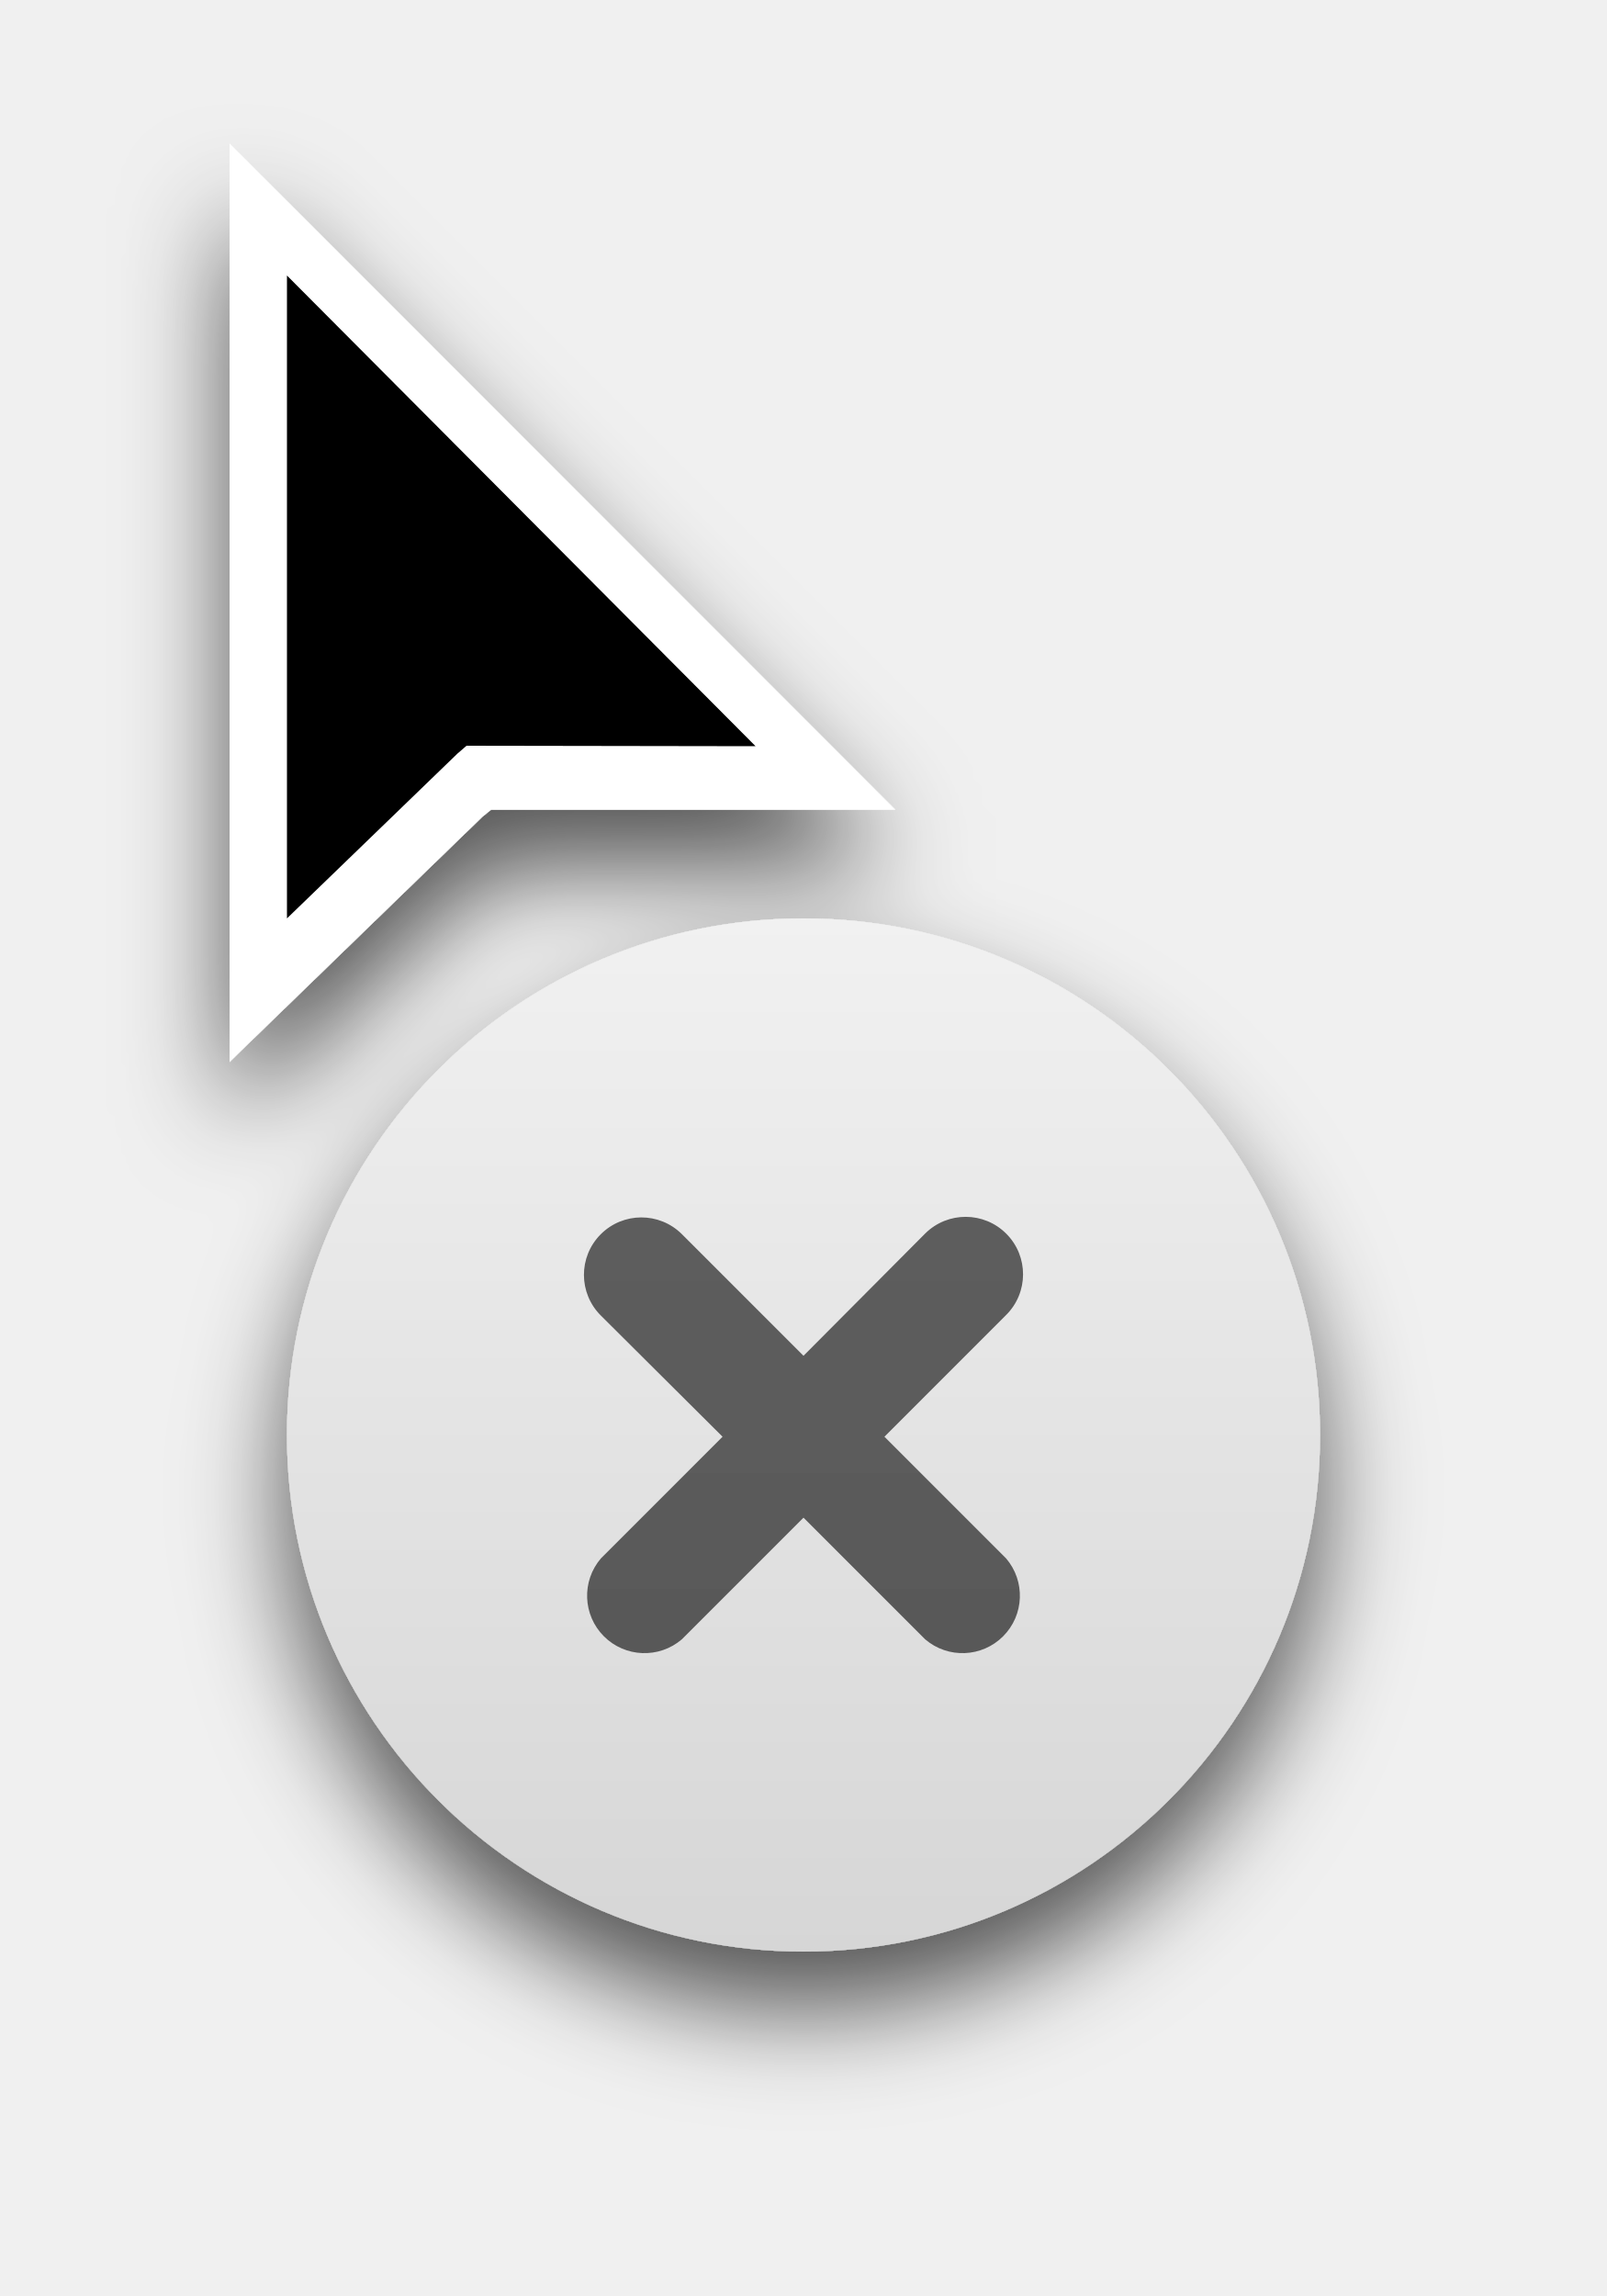
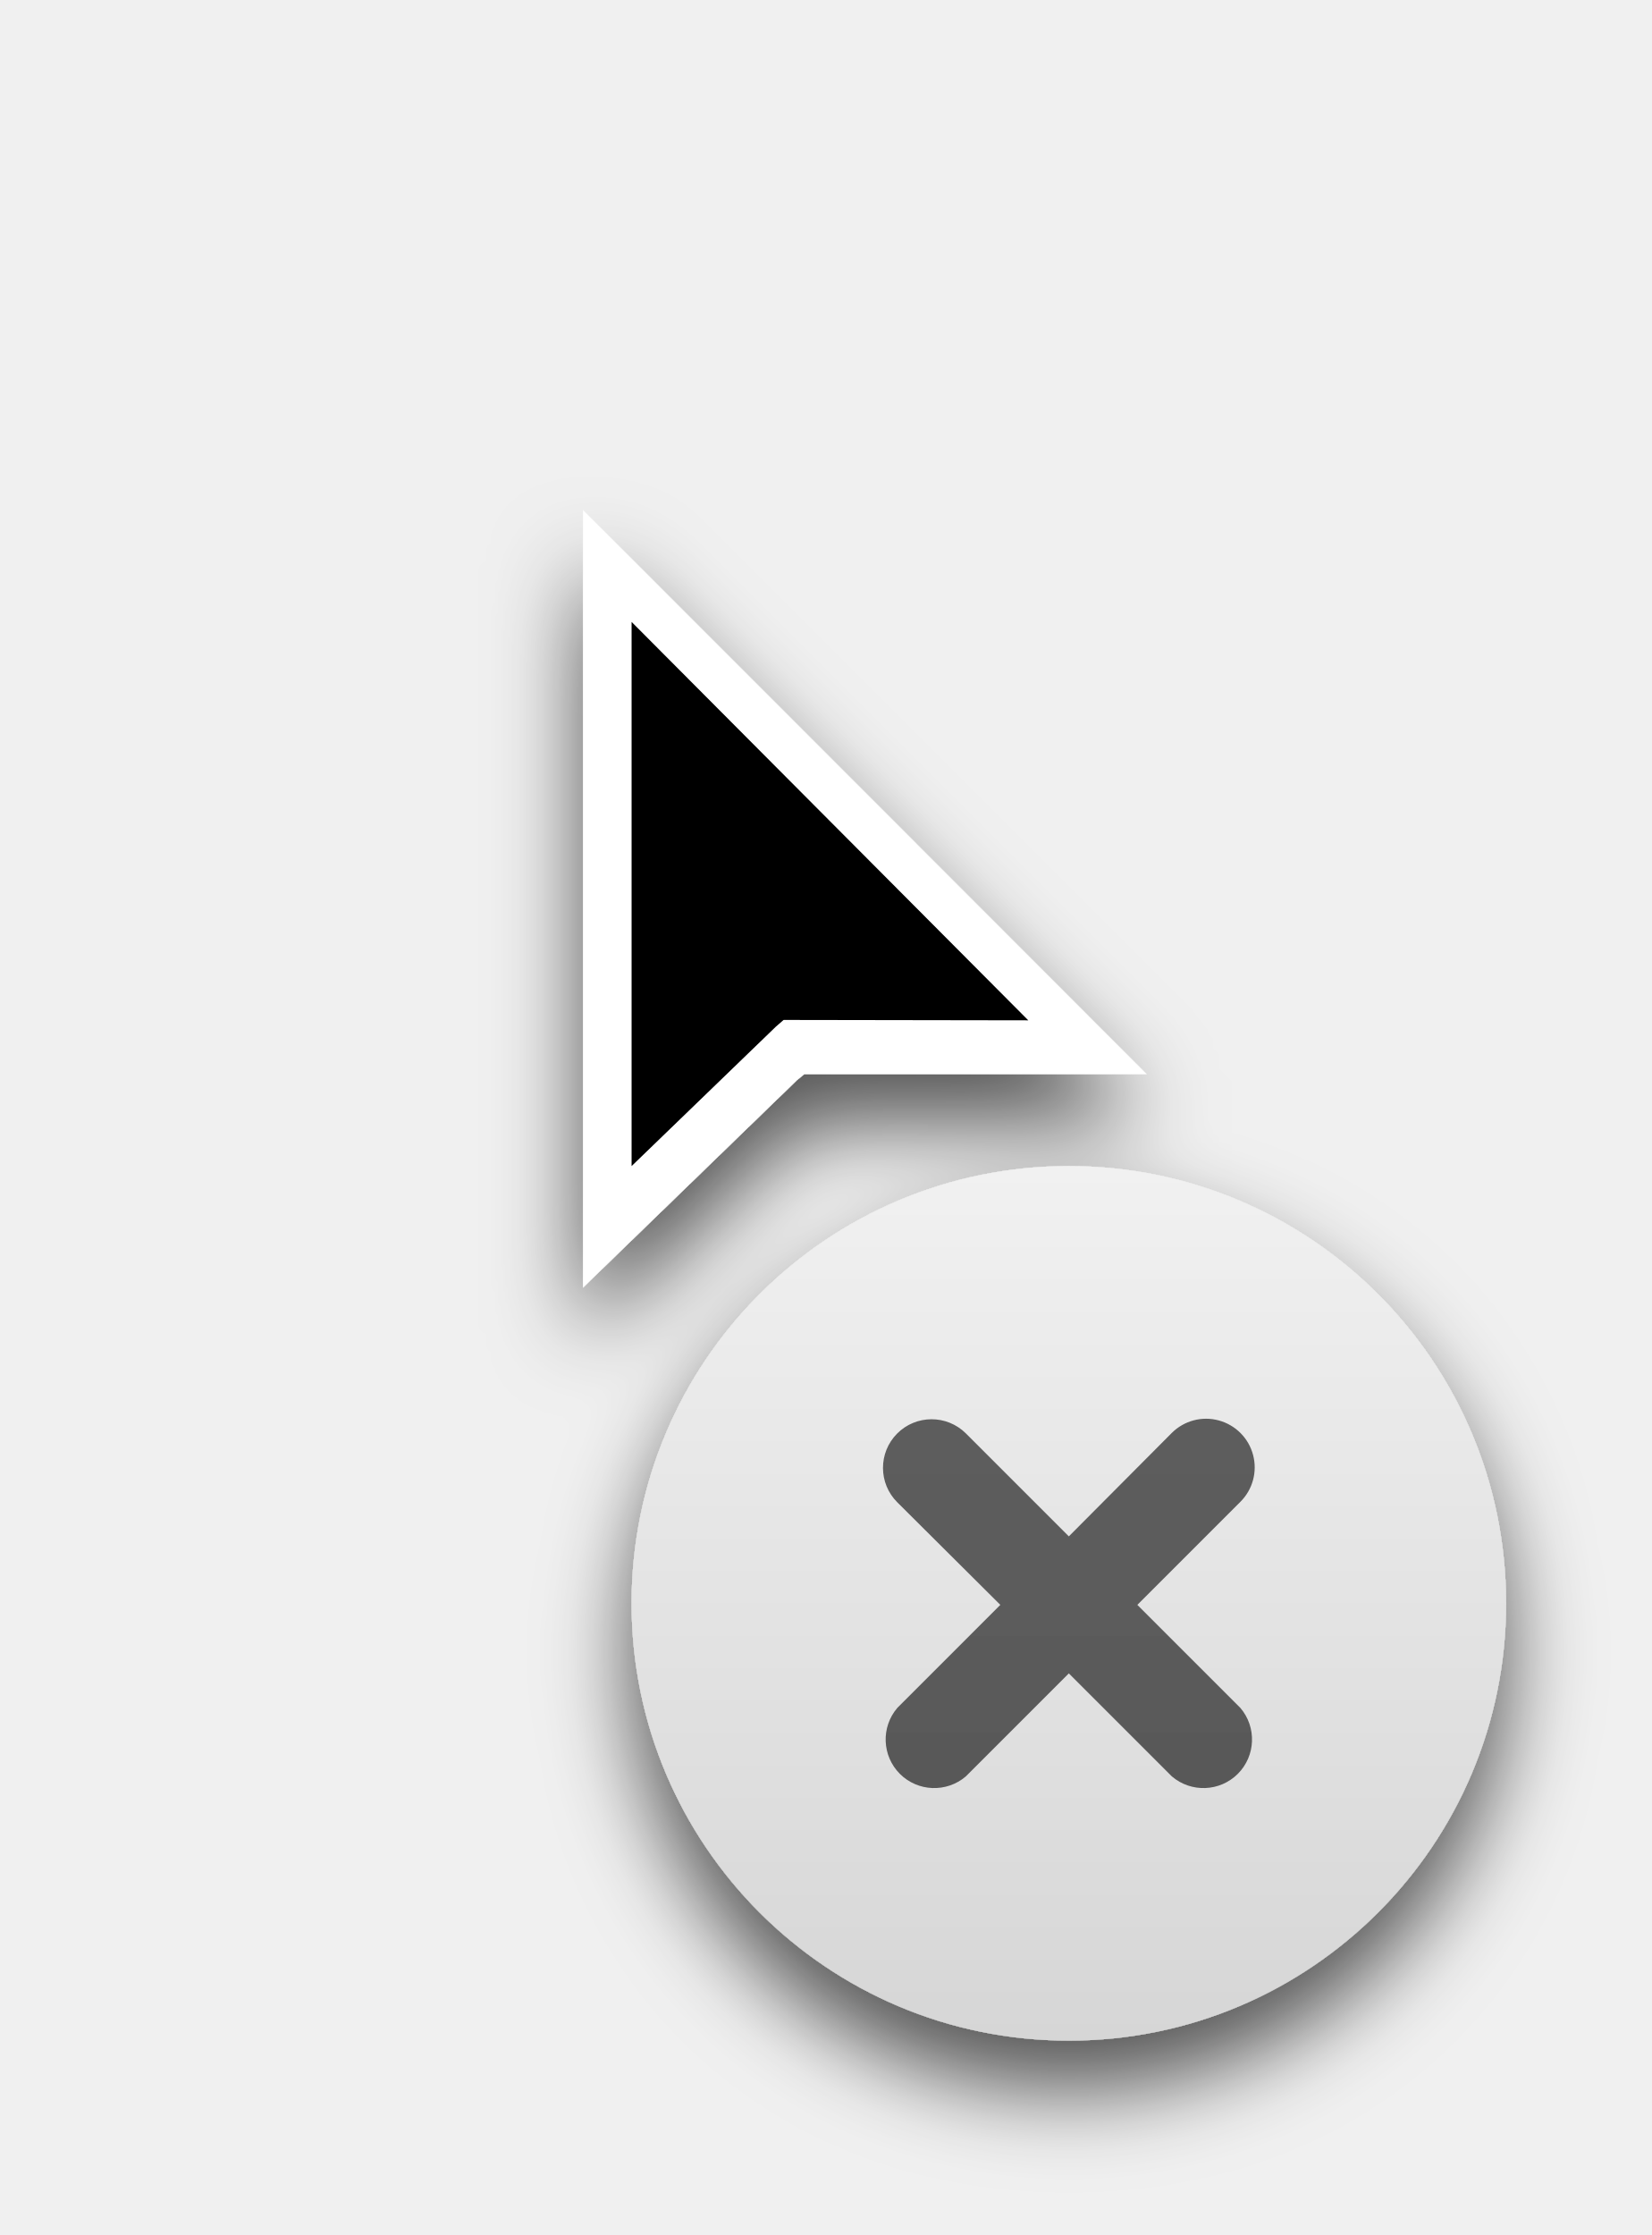
- <svg xmlns="http://www.w3.org/2000/svg" width="28" height="40" viewBox="0 0 28 40">
-   <defs>
-     <filter x="-16.8%" y="-6.9%" width="133.7%" filterUnits="objectBoundingBox" id="a">
-       <feOffset dy="1" in="SourceAlpha" result="shadowOffsetOuter1" />
-       <feGaussianBlur stdDeviation=".9" in="shadowOffsetOuter1" result="shadowBlurOuter1" />
-       <feColorMatrix values="0 0 0 0 0 0 0 0 0 0 0 0 0 0 0 0 0 0 0.65 0" in="shadowBlurOuter1" result="shadowMatrixOuter1" />
-       <feMerge>
-         <feMergeNode in="shadowMatrixOuter1" />
-         <feMergeNode in="SourceGraphic" />
-       </feMerge>
-     </filter>
-     <linearGradient x1="50%" y1="0%" x2="50%" y2="100%" id="b">
-       <stop stop-color="#F1F1F1" offset="0%" />
-       <stop stop-color="#D6D6D6" offset="100%" />
-     </linearGradient>
-   </defs>
-   <g filter="url(#a)" transform="translate(4 2)" fill="none" fill-rule="evenodd">
-     <g transform="translate(1 14)" fill-rule="nonzero">
-       <rect fill="url(#b)" width="18" height="18" rx="9" />
-       <path d="M10.41 9.03l2.12-2.12a1 1 0 0 0-1.41-1.42L9 7.62 6.88 5.5a1 1 0 0 0-1.41 1.42l2.12 2.11-2.12 2.12a1 1 0 0 0 1.41 1.41L9 10.44l2.12 2.12a1 1 0 0 0 1.41-1.41l-2.12-2.12z" fill="#000" opacity=".6" />
+ <svg xmlns="http://www.w3.org/2000/svg" height="46" viewBox="0 0 34 46" width="34">
+   <filter id="a" height="133.8%" width="156.8%" x="-28.4%" y="-16.9%">
+     <feOffset dx="0" dy="1" in="SourceAlpha" result="shadowOffsetOuter1" />
+     <feGaussianBlur in="shadowOffsetOuter1" result="shadowBlurOuter1" stdDeviation=".9" />
+     <feColorMatrix in="shadowBlurOuter1" result="shadowMatrixOuter1" type="matrix" values="0 0 0 0 0   0 0 0 0 0   0 0 0 0 0  0 0 0 0.65 0" />
+     <feMerge>
+       <feMergeNode in="shadowMatrixOuter1" />
+       <feMergeNode in="SourceGraphic" />
+     </feMerge>
+   </filter>
+   <linearGradient id="b" x1="50%" x2="50%" y1="0%" y2="100%">
+     <stop offset="0" stop-color="#f1f1f1" />
+     <stop offset="1" stop-color="#d6d6d6" />
+   </linearGradient>
+   <g fill="none" fill-rule="evenodd" filter="url(#a)" transform="translate(12 10)">
+     <g fill-rule="nonzero" transform="translate(1 14)">
+       <rect fill="url(#b)" height="18" rx="9" width="18" />
+       <path d="m10.41 9.031 2.12-2.12c.254-.252.354-.62.262-.966-.091-.346-.36-.616-.705-.71-.345-.094-.714.004-.967.256l-2.12 2.13-2.12-2.12c-.392-.389-1.026-.387-1.415.005s-.387 1.026.005 1.415l2.12 2.11-2.12 2.12c-.34.397-.317.988.052 1.358.369.369.961.392 1.358.052l2.12-2.12 2.12 2.12c.397.34.988.317 1.358-.052.369-.369.392-.961.052-1.358z" fill="#000" opacity=".6" />
    </g>
-     <path fill="#FFF" d="M0 16.5V.5l11.6 11.608H4.554l-.152.124z" />
-     <path fill="#000" d="M1 2.8V14l2.969-2.87.16-.138L9.165 11z" />
+     <path d="m0 16.5v-16l11.6 11.608h-7.046l-.151.124z" fill="#fff" />
+     <path d="m1 2.8v11.2l2.969-2.869.16-.139 5.036.008z" fill="#000" />
  </g>
</svg>
